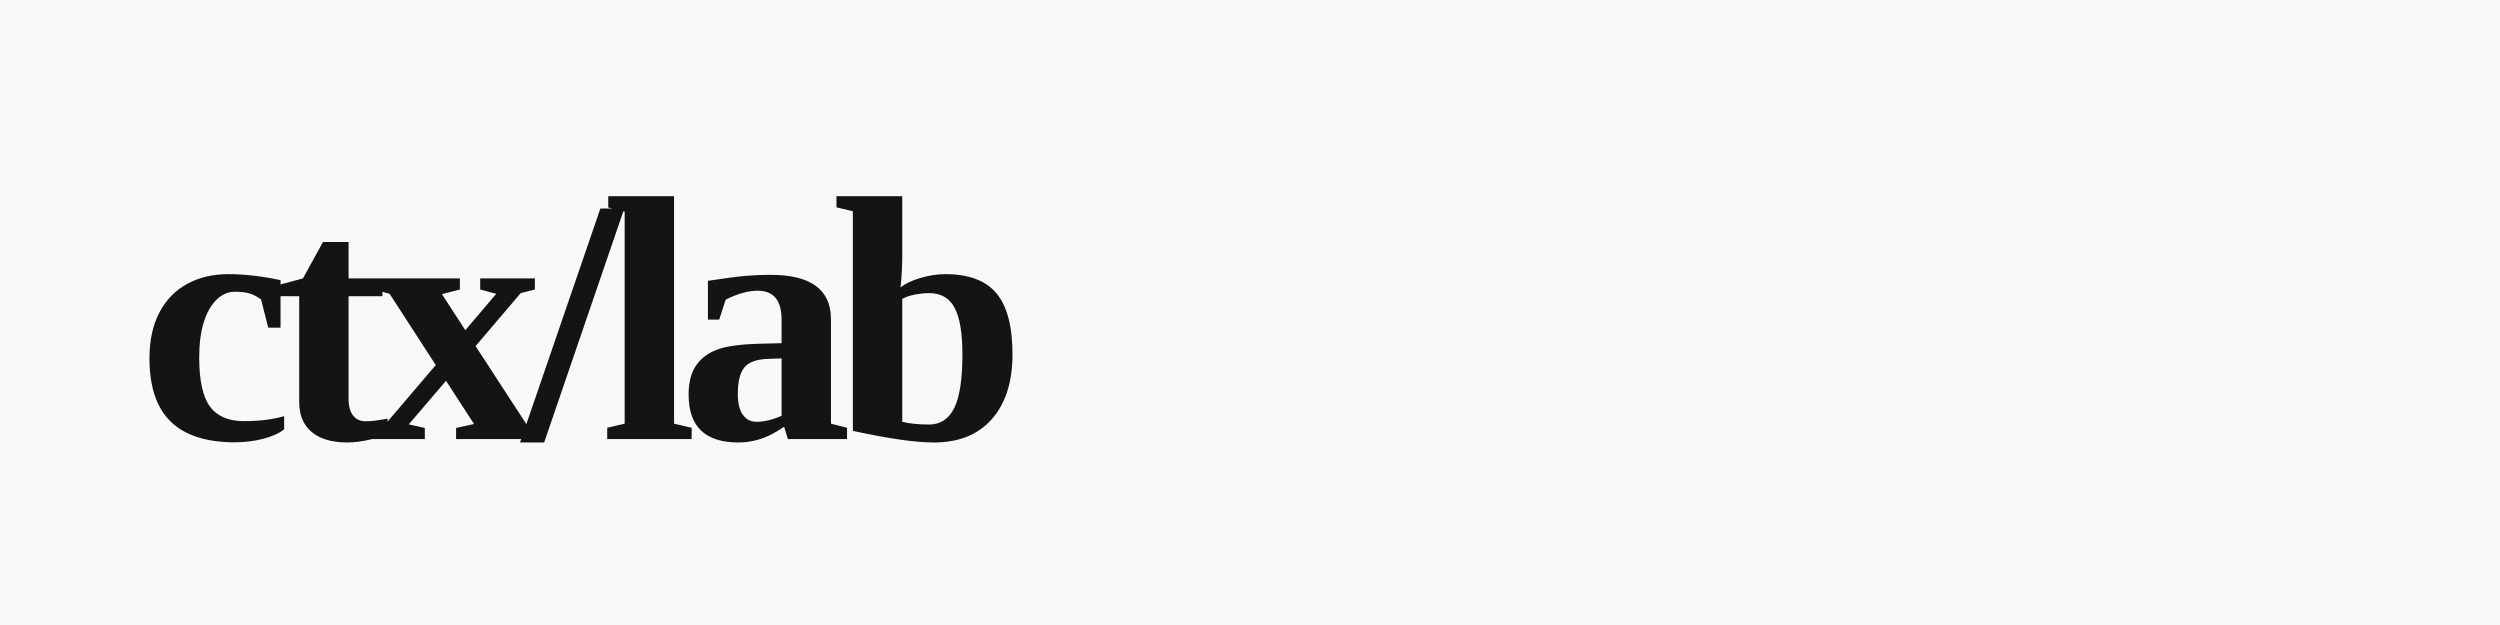
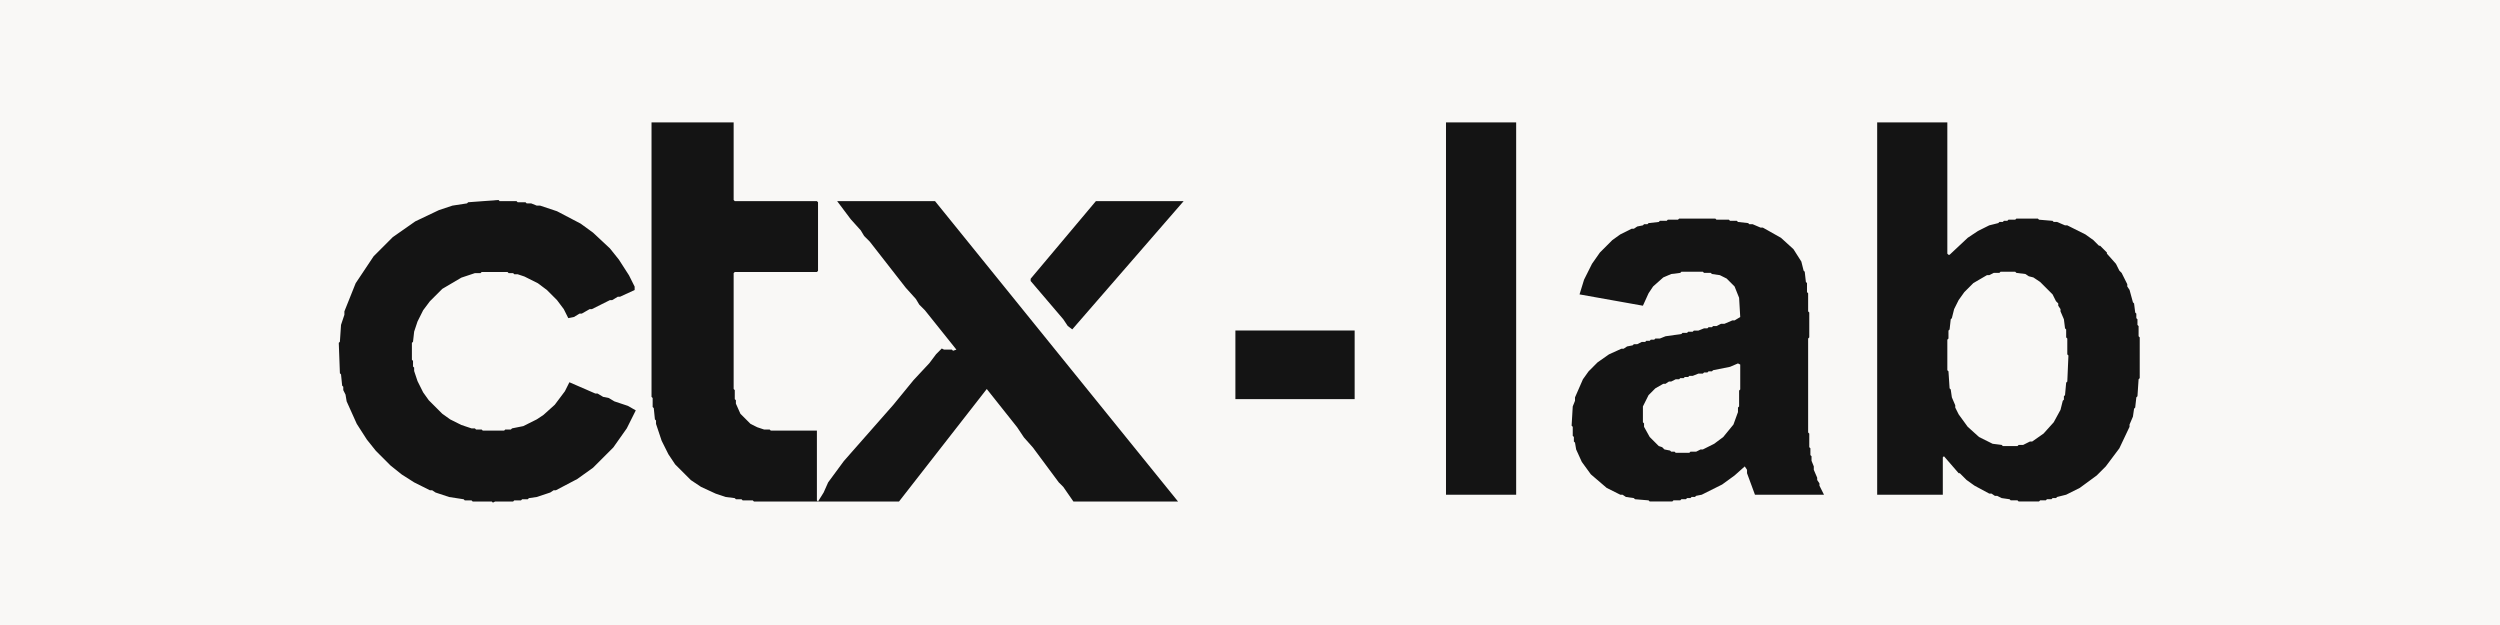
<svg xmlns="http://www.w3.org/2000/svg" width="1600" height="400" viewBox="0 0 1600 400" role="img" aria-labelledby="title">
  <rect width="1600" height="400" fill="#f9f8f6" />
-   <text x="88" y="281" fill="#141414" font-family="Georgia, 'Times New Roman', serif" font-size="224" font-weight="700" letter-spacing="-13">ctx/lab</text>
+   <g fill="#141414" transform="translate(800 200) scale(0.72) translate(-809.9792 -169)">
+     <path fill-rule="evenodd" transform="translate(-255 -453)" d="M1006 523 L928 523 L870 592 L870 594 L899 628 L903 634 L907 637 Z M397 522 L370 524 L369 525 L356 527 L344 531 L323 541 L303 555 L286 572 L270 596 L260 621 L260 624 L257 633 L256 648 L255 649 L256 676 L257 677 L258 687 L259 688 L259 691 L261 695 L262 701 L271 721 L280 735 L288 745 L301 758 L311 766 L322 773 L336 780 L338 780 L341 782 L353 786 L366 788 L367 789 L373 789 L374 790 L391 790 L392 791 L394 790 L410 790 L411 789 L417 789 L418 788 L423 788 L424 787 L431 786 L443 782 L446 780 L448 780 L467 770 L481 760 L499 742 L511 725 L519 709 L512 705 L500 701 L495 698 L490 697 L485 694 L483 694 L460 684 L456 692 L447 704 L437 713 L431 717 L419 723 L409 725 L408 726 L403 726 L402 727 L383 727 L382 726 L377 726 L376 725 L373 725 L364 722 L354 717 L347 712 L335 700 L330 693 L325 683 L322 674 L322 671 L321 670 L321 665 L320 664 L320 649 L321 648 L322 639 L325 630 L330 620 L336 612 L347 601 L364 591 L376 587 L381 587 L382 586 L405 586 L406 587 L410 587 L411 588 L414 588 L420 590 L432 596 L440 602 L449 611 L455 619 L459 627 L464 626 L469 623 L471 623 L478 619 L480 619 L496 611 L498 611 L503 608 L505 608 L518 602 L518 599 L513 589 L504 575 L496 565 L481 551 L470 543 L449 532 L434 527 L431 527 L426 525 L422 525 L421 524 L414 524 L413 523 L398 523 Z M533 453 L533 697 L534 698 L534 706 L535 707 L536 717 L537 718 L537 721 L542 736 L548 748 L554 757 L568 771 L577 777 L590 783 L599 786 L607 787 L608 788 L613 788 L614 789 L623 789 L624 790 L753 790 L831 690 L858 724 L864 733 L872 742 L895 773 L899 777 L908 790 L1001 790 L785 523 L698 523 L710 539 L719 549 L722 554 L727 559 L759 600 L768 610 L771 615 L776 620 L804 655 L801 656 L800 655 L793 655 L791 654 L786 659 L780 667 L766 682 L748 704 L704 754 L690 773 L686 782 L681 790 L680 789 L680 727 L639 727 L638 726 L633 726 L627 724 L621 721 L612 712 L608 703 L608 700 L607 699 L607 691 L606 690 L606 587 L607 586 L680 586 L681 585 L681 524 L680 523 L607 523 L606 522 L606 453 Z" />
+     <rect x="797" y="185" width="106" height="61" />
+     <path fill-rule="evenodd" transform="translate(951 0) scale(1.005952) translate(-10 -10)" d="M303 224 L303 246 L302 247 L302 261 L301 262 L301 266 L297 277 L288 288 L280 294 L270 299 L268 299 L264 301 L259 301 L258 302 L246 302 L245 301 L242 301 L241 300 L236 299 L234 297 L231 296 L223 288 L218 279 L218 276 L217 275 L217 261 L222 251 L228 245 L235 241 L237 241 L240 239 L242 239 L246 237 L249 237 L250 236 L253 236 L254 235 L257 235 L258 234 L261 234 L266 232 L270 232 L271 231 L274 231 L275 230 L278 230 L279 229 L294 226 L301 223 Z M533 142 L546 142 L547 143 L555 144 L558 146 L562 147 L568 151 L579 162 L582 168 L584 170 L584 172 L586 175 L586 177 L589 184 L590 192 L591 193 L591 200 L592 201 L592 215 L593 216 L592 239 L591 240 L590 251 L589 252 L589 255 L588 256 L586 264 L580 275 L571 285 L561 292 L559 292 L553 295 L549 295 L548 296 L535 296 L534 295 L526 294 L514 288 L504 279 L496 268 L493 262 L493 260 L490 253 L489 246 L488 245 L487 230 L486 229 L486 202 L487 201 L487 194 L488 193 L489 184 L490 183 L492 175 L496 167 L501 160 L509 152 L521 145 L523 145 L527 143 L532 143 Z M190 114 L179 125 L172 135 L165 149 L161 162 L217 172 L222 161 L226 155 L235 147 L242 144 L250 143 L251 142 L270 142 L271 143 L277 143 L278 144 L285 145 L291 148 L298 155 L302 165 L303 182 L298 185 L296 185 L289 188 L286 188 L282 190 L279 190 L278 191 L275 191 L274 192 L271 192 L266 194 L262 194 L261 195 L257 195 L256 196 L252 196 L251 197 L237 199 L232 201 L228 201 L227 202 L224 202 L223 203 L220 203 L219 204 L216 204 L212 206 L209 206 L208 207 L203 208 L200 210 L198 210 L187 215 L177 222 L169 230 L164 237 L157 253 L157 256 L155 261 L154 278 L155 279 L155 287 L156 288 L156 292 L157 293 L158 299 L163 310 L171 321 L185 333 L197 339 L199 339 L202 341 L209 342 L210 343 L222 344 L223 345 L243 345 L244 344 L250 344 L251 343 L255 343 L256 342 L259 342 L260 341 L263 341 L264 340 L269 339 L287 330 L298 322 L307 314 L309 317 L309 320 L316 339 L377 339 L373 331 L373 329 L371 326 L371 324 L368 317 L368 314 L366 309 L366 305 L365 304 L365 298 L364 297 L364 285 L363 284 L363 201 L364 200 L364 178 L363 177 L363 161 L362 160 L362 152 L361 151 L360 142 L359 141 L357 133 L350 122 L339 112 L323 103 L321 103 L314 100 L311 100 L310 99 L301 98 L300 97 L294 97 L293 96 L282 96 L281 95 L249 95 L248 96 L239 96 L238 97 L232 97 L231 98 L222 99 L221 100 L218 100 L217 101 L212 102 L209 104 L207 104 L197 109 Z M424 10 L424 339 L482 339 L482 306 L483 305 L496 320 L497 320 L503 326 L510 331 L523 338 L525 338 L528 340 L530 340 L534 342 L541 343 L542 344 L548 344 L549 345 L567 345 L568 344 L573 344 L574 343 L578 343 L579 342 L582 342 L583 341 L591 339 L603 333 L618 322 L626 314 L638 298 L647 279 L647 277 L650 270 L651 263 L652 262 L653 253 L654 252 L655 237 L656 236 L656 200 L655 199 L655 190 L654 189 L654 184 L653 183 L653 179 L652 178 L651 170 L650 169 L647 158 L645 155 L645 153 L640 143 L638 141 L635 135 L627 126 L627 125 L621 119 L620 119 L615 114 L608 109 L592 101 L590 101 L583 98 L580 98 L579 97 L567 96 L566 95 L547 95 L546 96 L540 96 L539 97 L536 97 L535 98 L532 98 L531 99 L523 101 L513 106 L504 112 L488 127 L487 127 L486 126 L486 10 Z M43 10 L43 339 L105 339 L105 10 Z" />
+   </g>
</svg>
